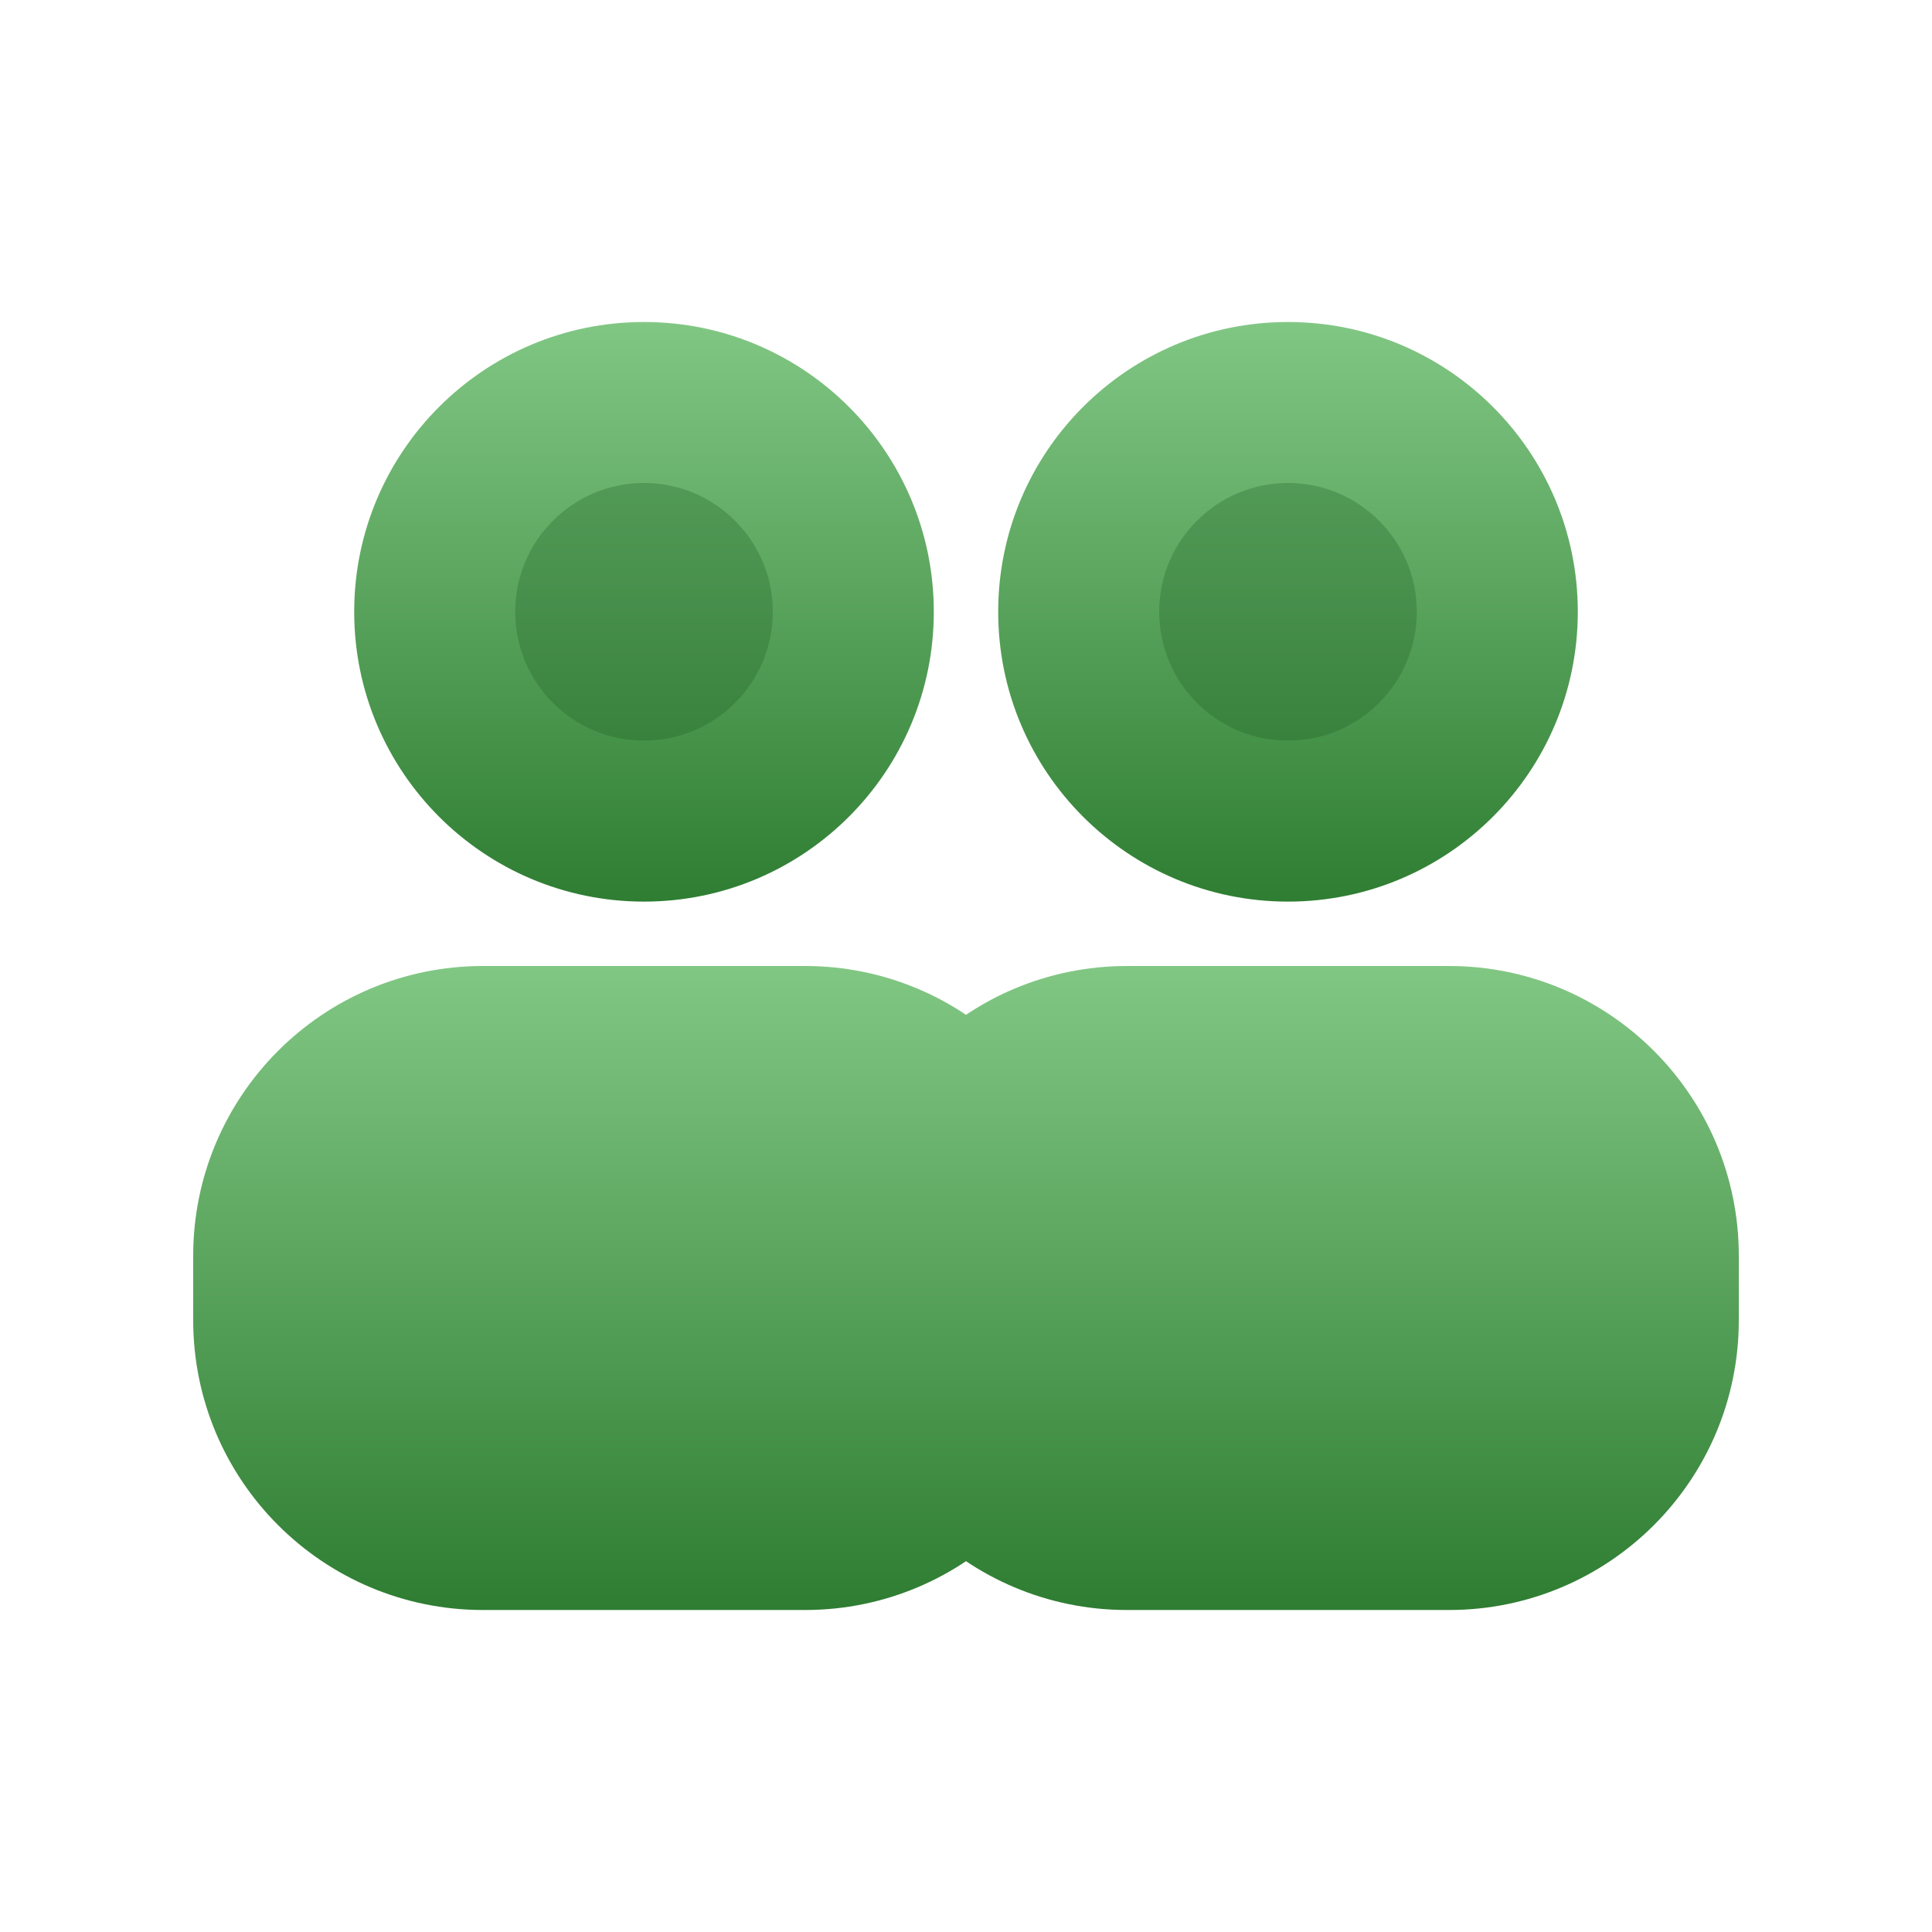
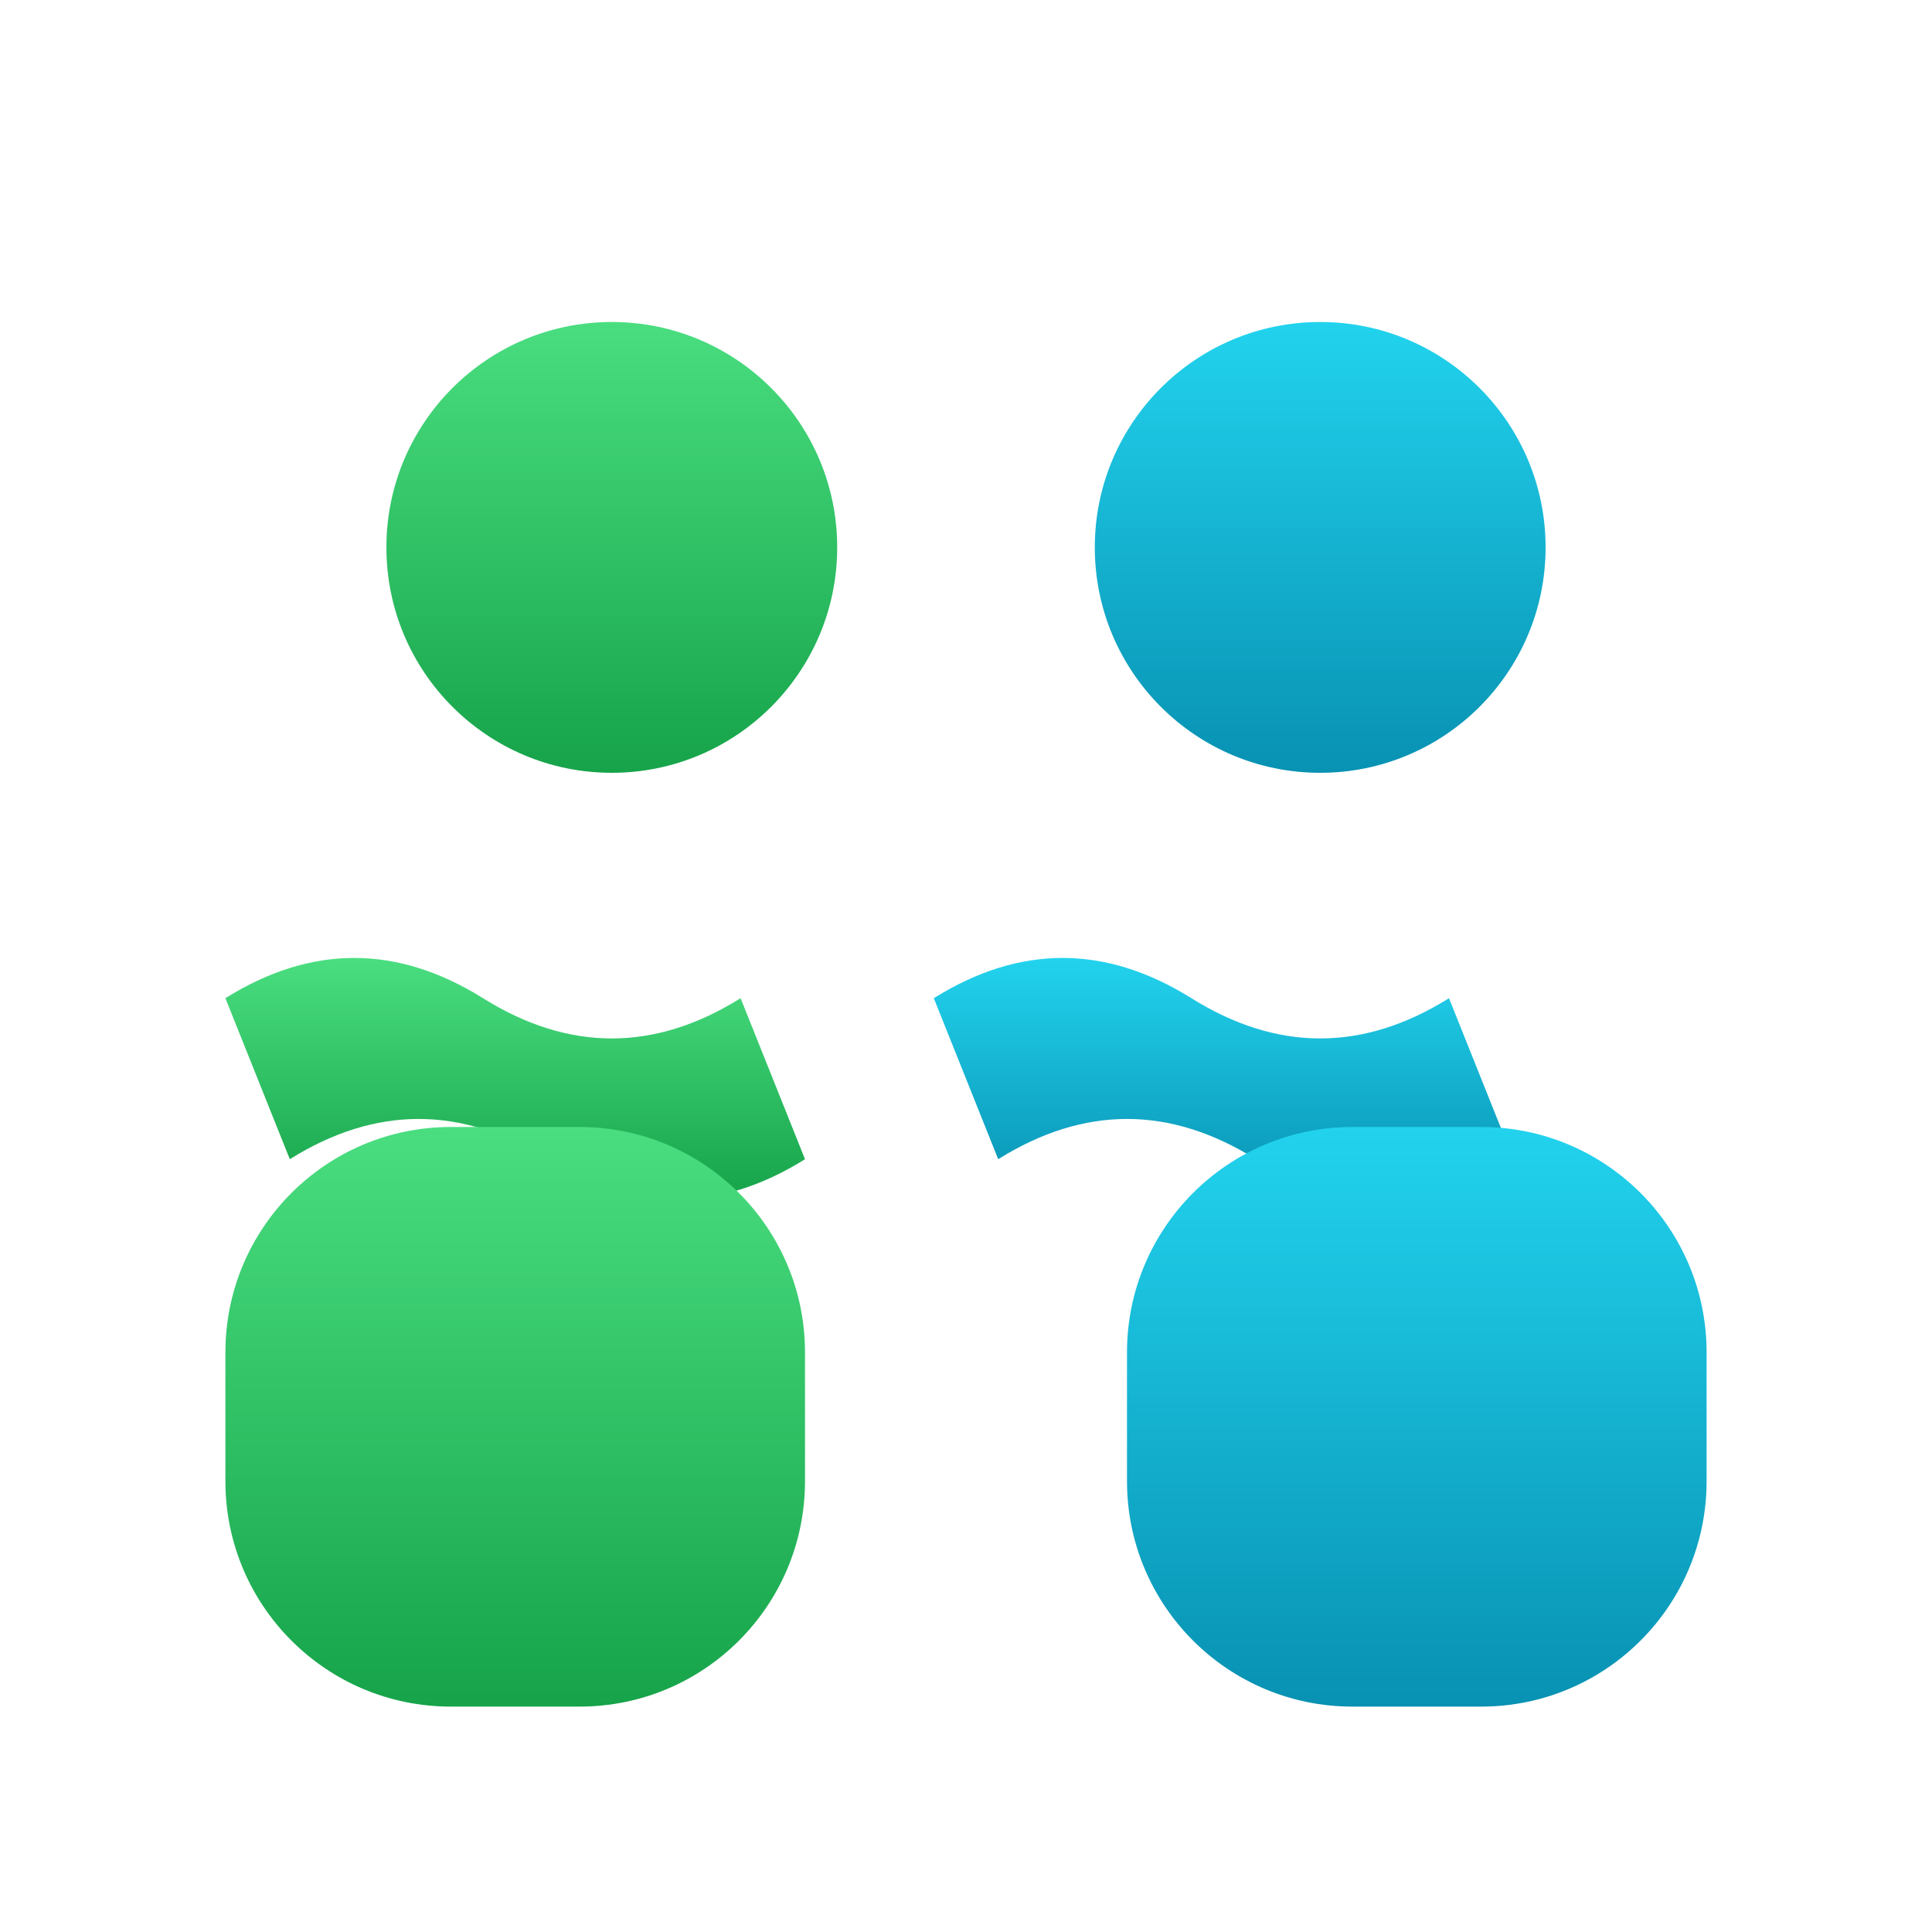
<svg xmlns="http://www.w3.org/2000/svg" width="120" height="120" viewBox="0 0 120 120">
  <defs>
-     <linearGradient id="f1" x1="0" y1="0" x2="0" y2="1">
-       <stop offset="0%" stop-color="#81c784" />
-       <stop offset="100%" stop-color="#2e7d32" />
+     <linearGradient id="p1" x1="0" y1="0" x2="0" y2="1">
+       <stop offset="0%" stop-color="#4ade80" />
+       <stop offset="100%" stop-color="#16a34a" />
+     </linearGradient>
+     <linearGradient id="p2" x1="0" y1="0" x2="0" y2="1">
+       <stop offset="0%" stop-color="#22d3ee" />
+       <stop offset="100%" stop-color="#0891b2" />
    </linearGradient>
  </defs>
-   <circle cx="40" cy="38" r="18" fill="url(#f1)" />
-   <circle cx="80" cy="38" r="18" fill="url(#f1)" />
-   <rect x="12" y="60" width="56" height="40" rx="18" fill="url(#f1)" />
-   <rect x="52" y="60" width="56" height="40" rx="18" fill="url(#f1)" />
-   <circle cx="40" cy="38" r="8" fill="#1b5e20" opacity="0.3" />
-   <circle cx="80" cy="38" r="8" fill="#1b5e20" opacity="0.3" />
+   <circle cx="38" cy="34" r="14" fill="url(#p1)" />
+   <circle cx="82" cy="34" r="14" fill="url(#p2)" />
+   <path d="M14 62 Q22 57 30 62 Q38 67 46 62 L50 72 Q42 77 34 72 Q26 67 18 72 Z" fill="url(#p1)" />
+   <path d="M58 62 Q66 57 74 62 Q82 67 90 62 L94 72 Q86 77 78 72 Q70 67 62 72 Z" fill="url(#p2)" />
+   <rect x="14" y="70" width="36" height="36" rx="14" fill="url(#p1)" />
+   <rect x="70" y="70" width="36" height="36" rx="14" fill="url(#p2)" />
</svg>
